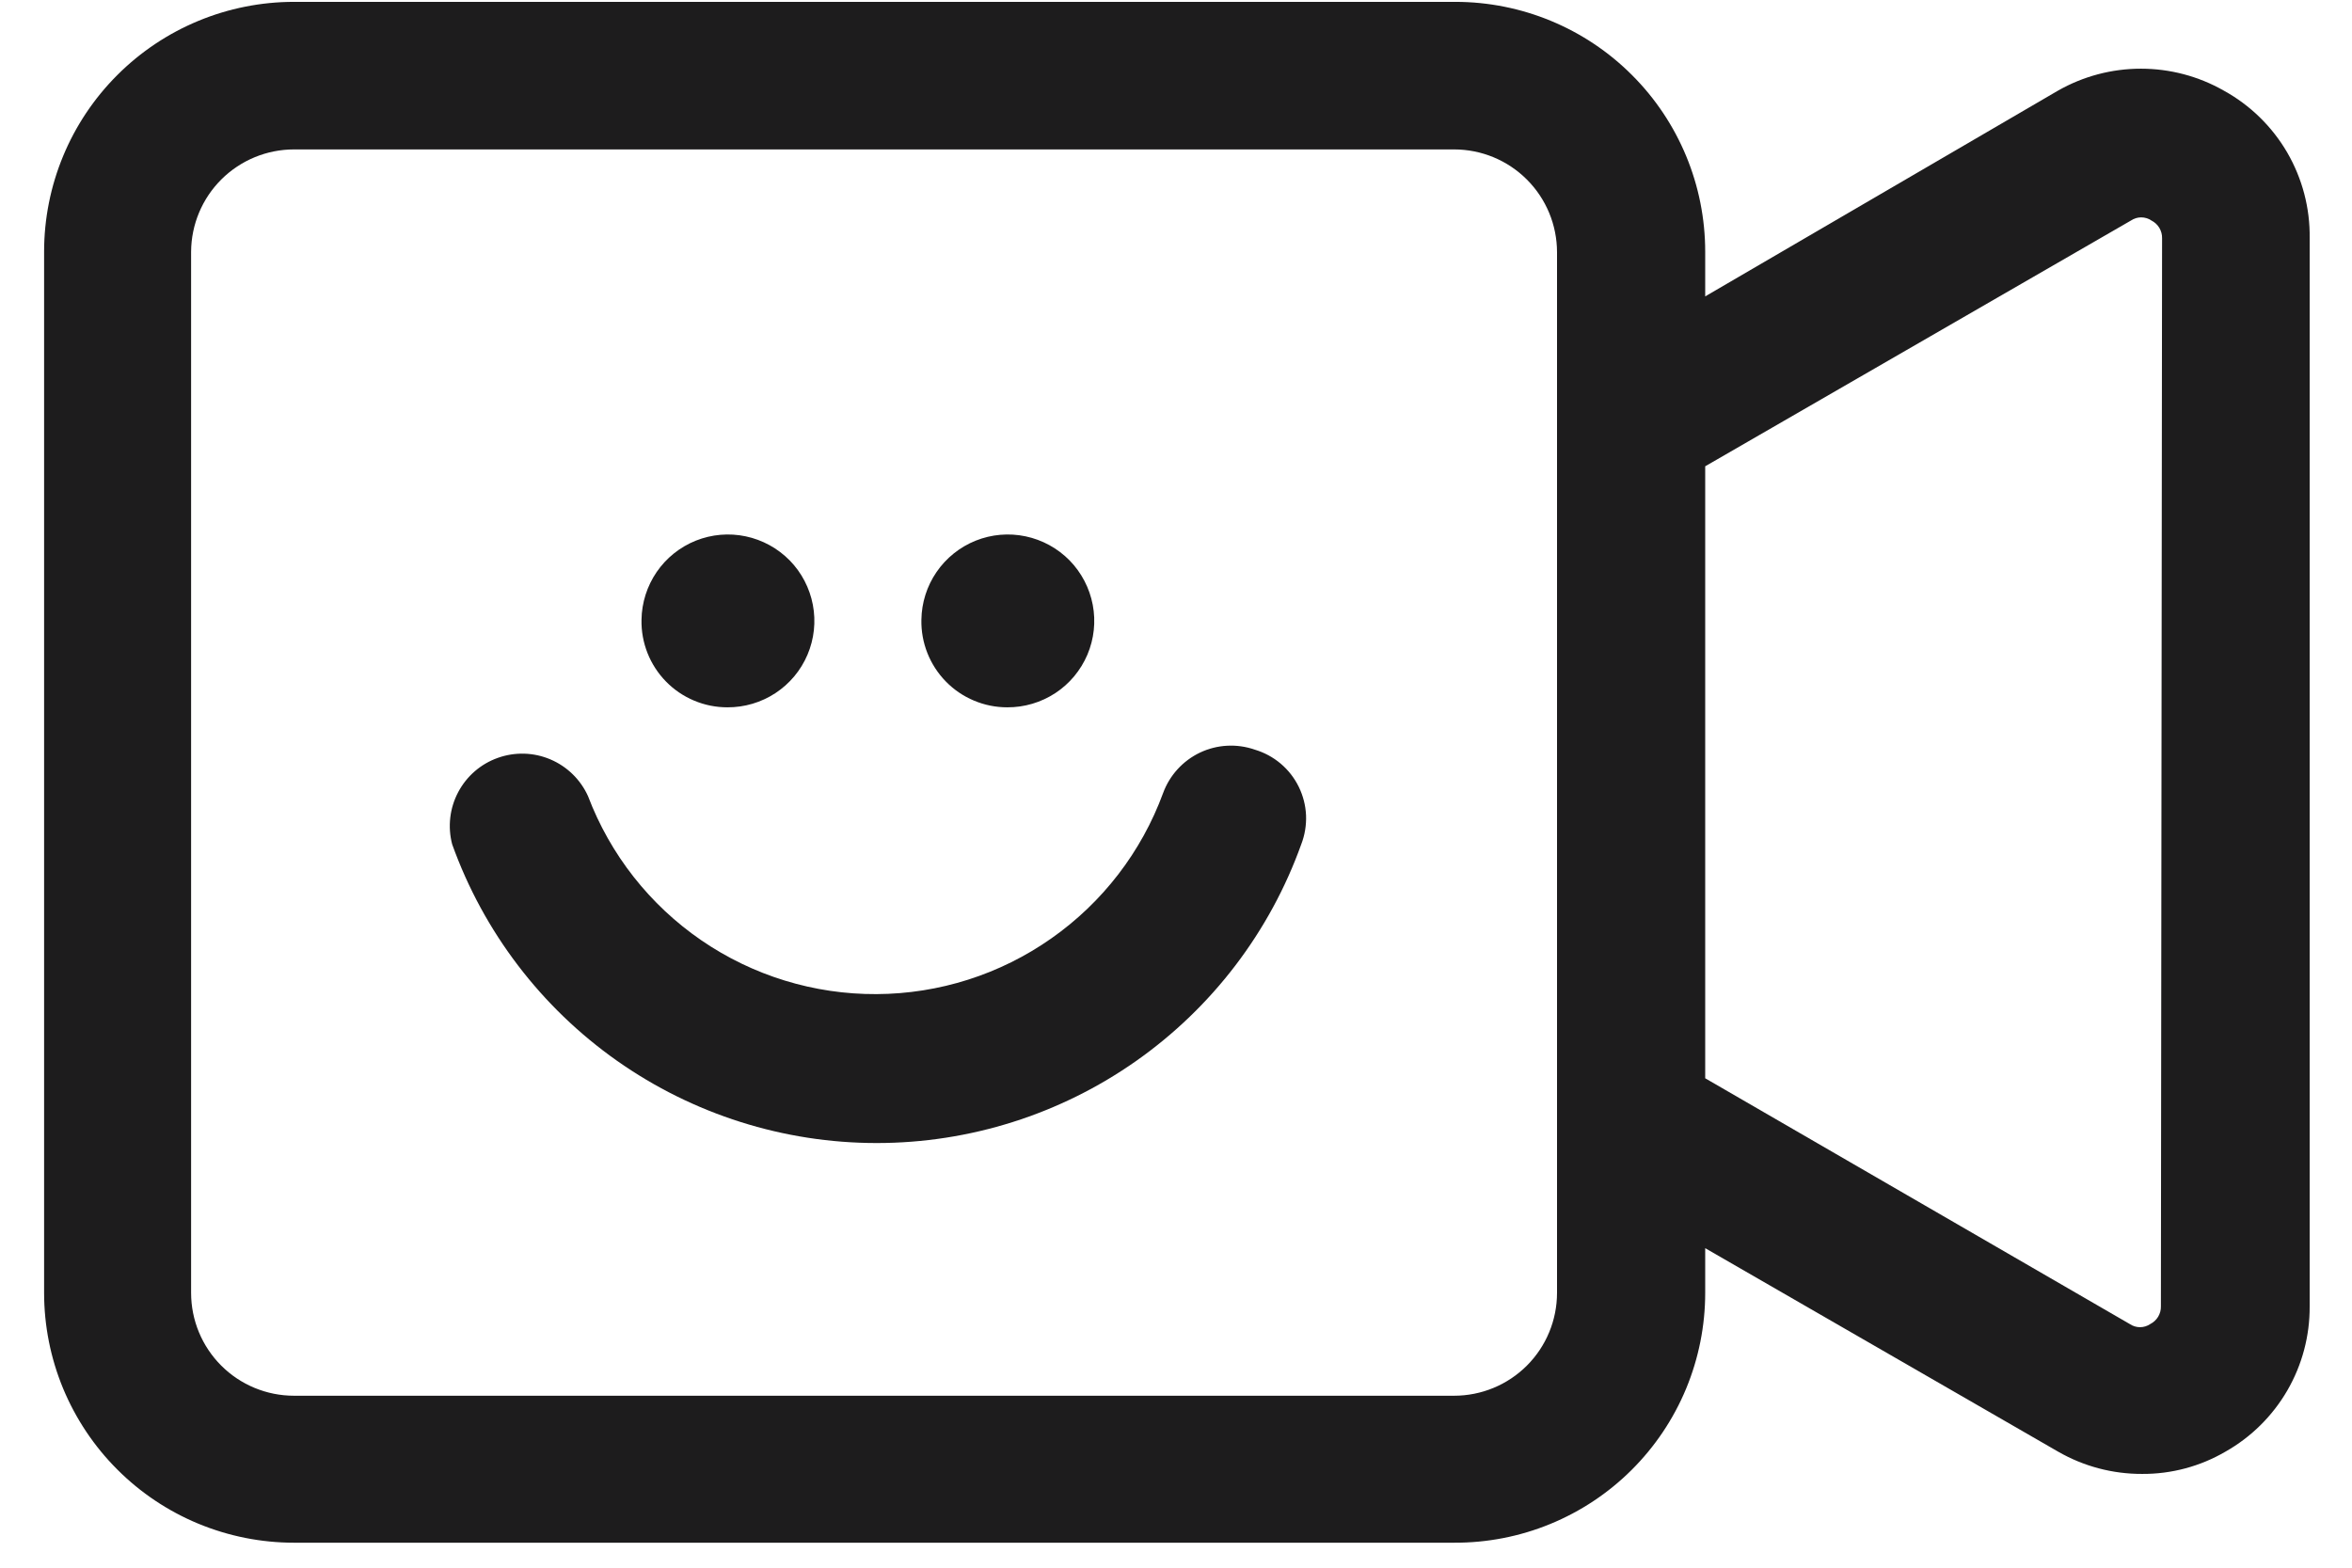
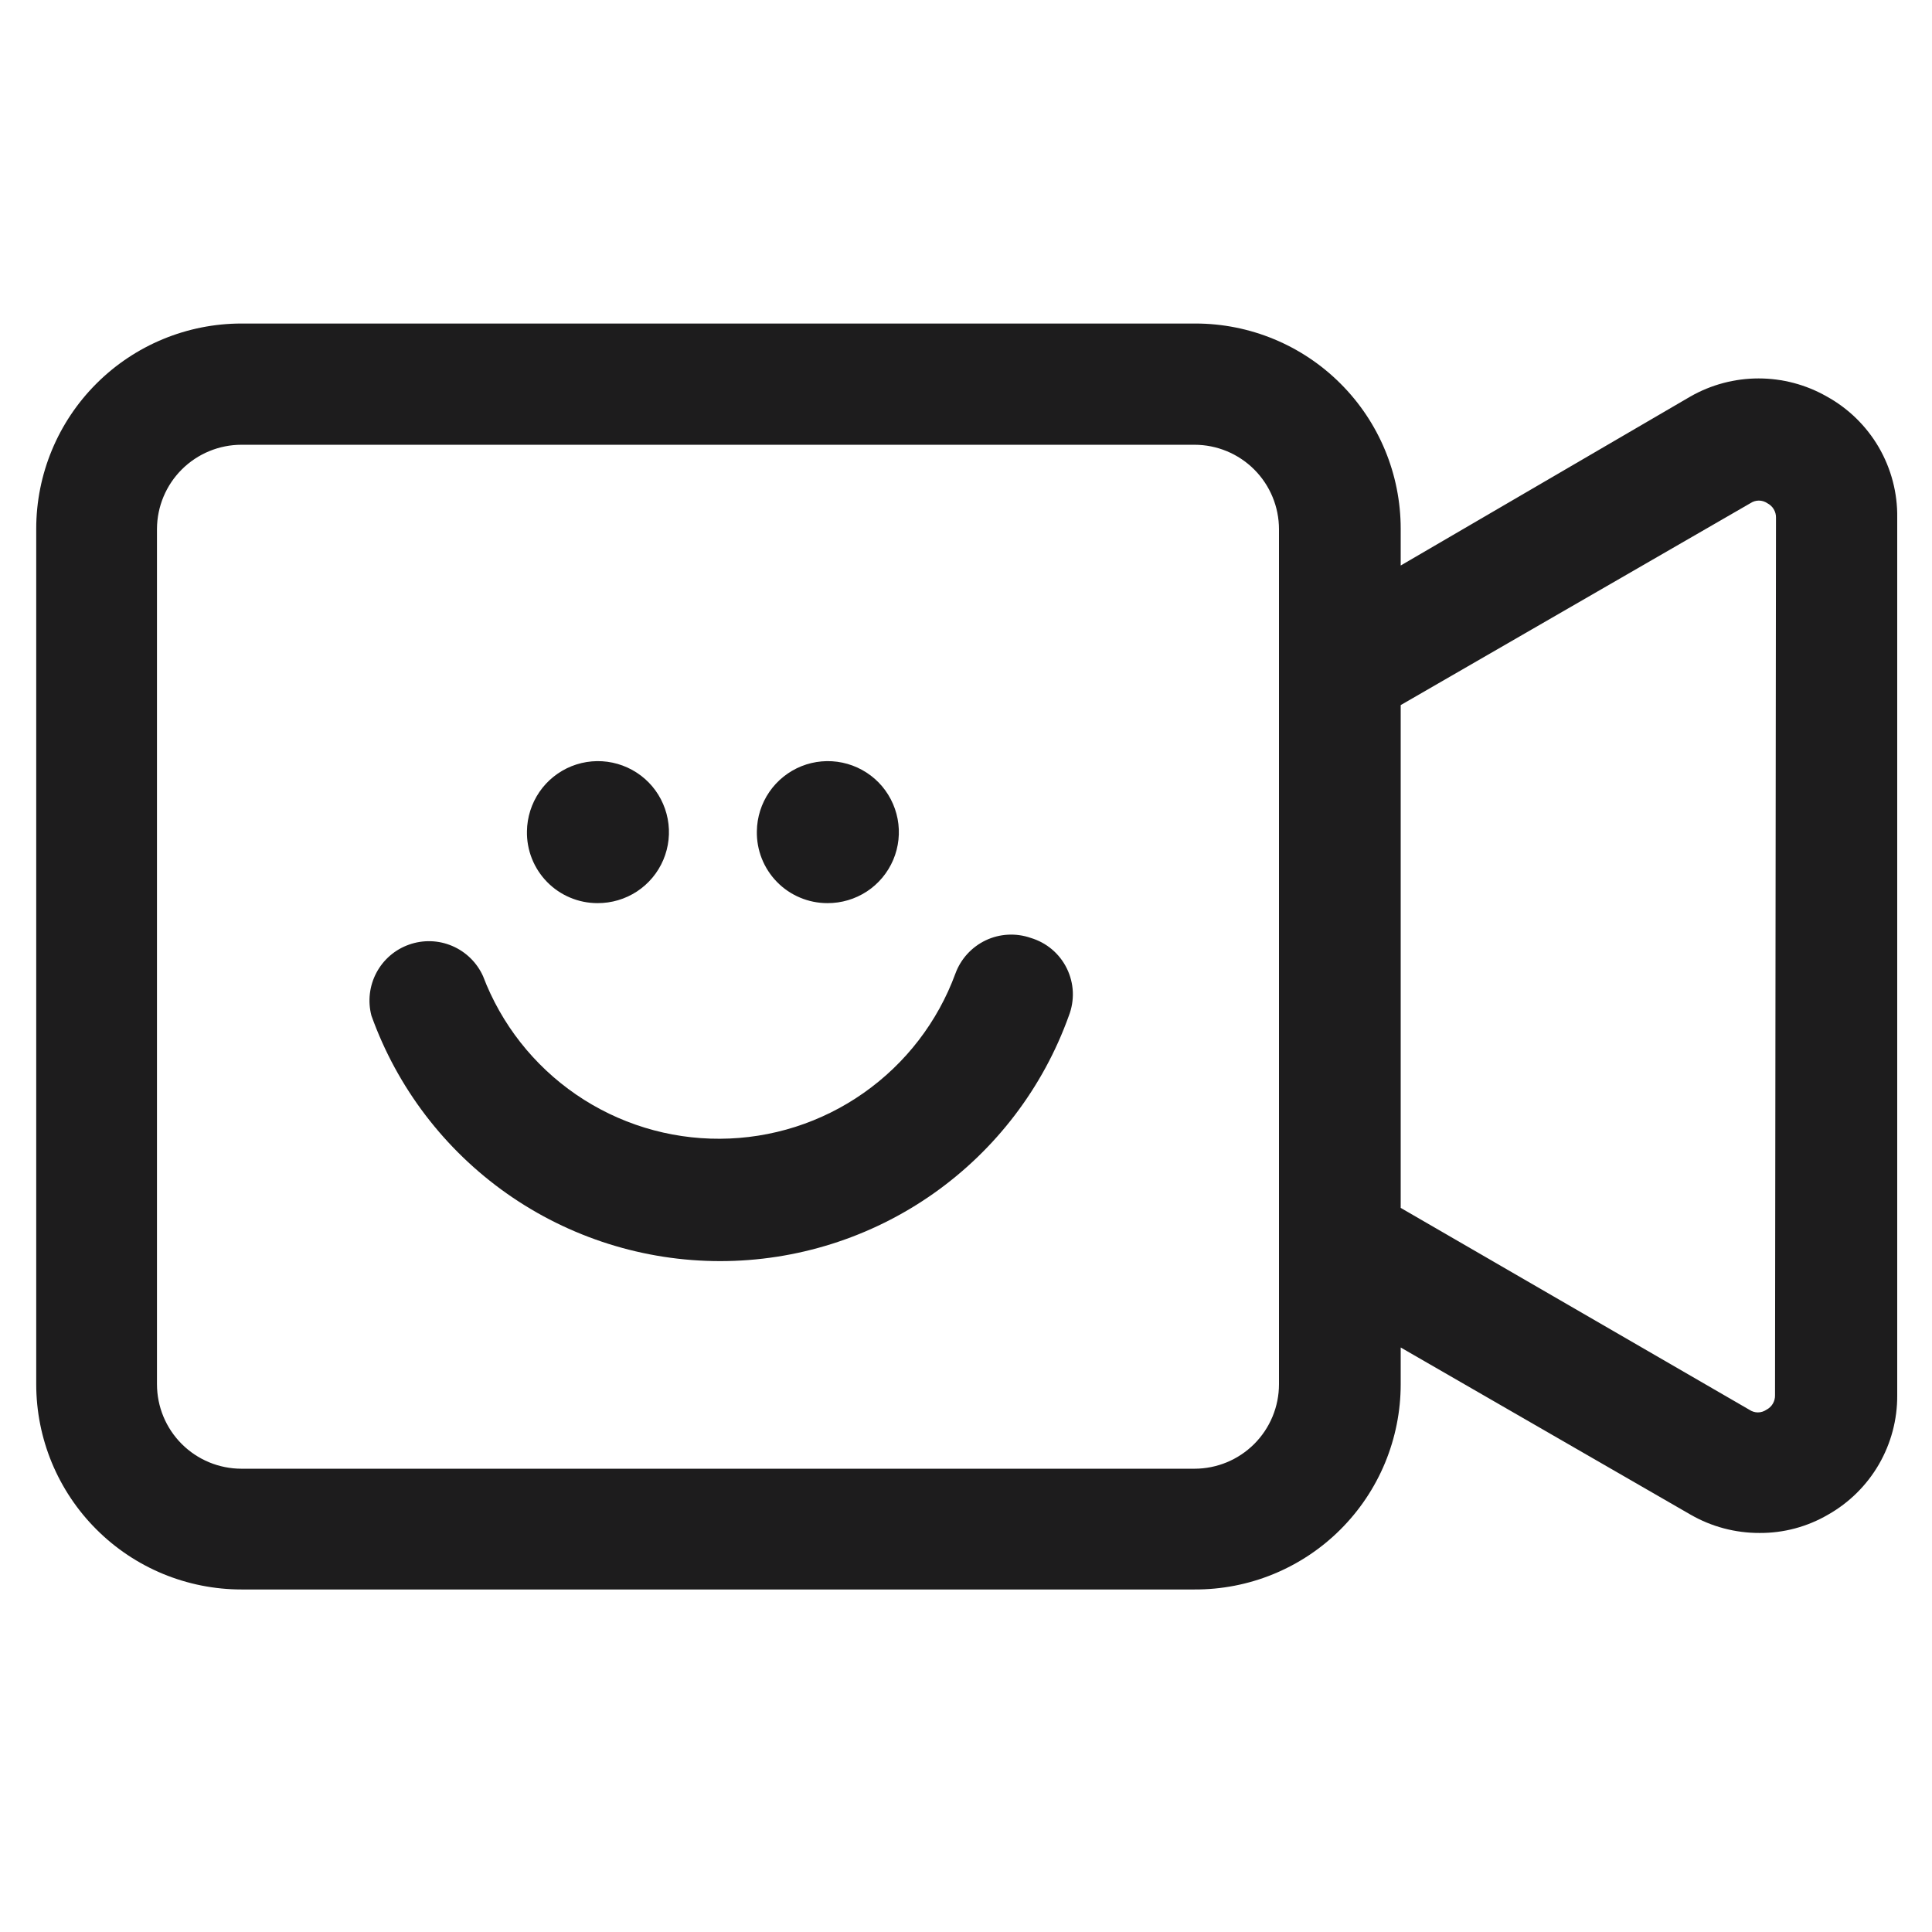
- <svg xmlns="http://www.w3.org/2000/svg" width="48" height="32" viewBox="0 0 48 32" fill="none">
+ <svg xmlns="http://www.w3.org/2000/svg" width="48" height="48" viewBox="0 0 48 32" fill="none">
  <path d="M45.384 1.85C44.869 1.556 44.285 1.402 43.692 1.402C43.099 1.402 42.516 1.556 42 1.85L34.8 6.05V5.138C34.8 3.785 34.263 2.488 33.306 1.532C32.35 0.575 31.053 0.038 29.7 0.038H6C4.648 0.038 3.35 0.575 2.394 1.532C1.437 2.488 0.9 3.785 0.9 5.138V26.39C0.9 27.06 1.032 27.723 1.288 28.342C1.545 28.96 1.92 29.523 2.394 29.996C2.867 30.47 3.43 30.846 4.048 31.102C4.667 31.358 5.33 31.49 6 31.49H29.676C30.348 31.493 31.014 31.364 31.635 31.109C32.257 30.854 32.822 30.479 33.298 30.005C33.774 29.531 34.152 28.968 34.41 28.347C34.667 27.727 34.8 27.062 34.8 26.39V25.478L42 29.63C42.522 29.931 43.114 30.088 43.716 30.086C44.315 30.09 44.903 29.932 45.42 29.63C45.944 29.333 46.379 28.902 46.681 28.381C46.982 27.86 47.14 27.268 47.136 26.666V4.862C47.145 4.248 46.986 3.644 46.678 3.113C46.369 2.583 45.922 2.146 45.384 1.85ZM31.776 7.73V26.39C31.776 26.947 31.555 27.481 31.161 27.875C30.767 28.269 30.233 28.49 29.676 28.49H6C5.443 28.49 4.909 28.269 4.515 27.875C4.121 27.481 3.9 26.947 3.9 26.39V5.138C3.903 4.583 4.126 4.052 4.519 3.661C4.913 3.27 5.445 3.05 6 3.05H29.676C30.233 3.05 30.767 3.271 31.161 3.665C31.555 4.059 31.776 4.593 31.776 5.15V7.73ZM44.1 26.666C44.102 26.74 44.082 26.813 44.044 26.877C44.006 26.941 43.95 26.992 43.884 27.026C43.822 27.068 43.749 27.091 43.674 27.091C43.599 27.091 43.526 27.068 43.464 27.026L34.8 22.01V9.518L43.488 4.502C43.55 4.46 43.623 4.437 43.698 4.437C43.773 4.437 43.846 4.46 43.908 4.502C43.974 4.536 44.03 4.587 44.068 4.651C44.106 4.715 44.126 4.788 44.124 4.862L44.1 26.666Z" fill="#1D1C1D" />
  <path d="M25.608 15.302C25.242 15.175 24.84 15.196 24.49 15.362C24.14 15.529 23.869 15.826 23.736 16.19C23.296 17.388 22.5 18.423 21.454 19.156C20.41 19.89 19.166 20.286 17.889 20.292C16.613 20.299 15.364 19.915 14.312 19.193C13.259 18.47 12.453 17.444 12 16.25C11.847 15.913 11.574 15.646 11.233 15.501C10.893 15.356 10.511 15.345 10.162 15.469C9.813 15.592 9.524 15.842 9.351 16.169C9.178 16.496 9.134 16.876 9.228 17.234C9.868 19.019 11.044 20.563 12.595 21.655C14.146 22.746 15.996 23.332 17.892 23.332C19.789 23.332 21.639 22.746 23.189 21.655C24.74 20.563 25.916 19.019 26.556 17.234C26.629 17.046 26.662 16.844 26.654 16.642C26.645 16.44 26.594 16.242 26.505 16.06C26.416 15.879 26.291 15.718 26.136 15.587C25.982 15.457 25.802 15.36 25.608 15.302Z" fill="#1D1C1D" />
  <path d="M14.844 14.438C15.192 14.44 15.534 14.339 15.825 14.148C16.116 13.957 16.344 13.684 16.48 13.363C16.616 13.042 16.654 12.688 16.589 12.346C16.524 12.004 16.36 11.688 16.116 11.439C15.872 11.191 15.56 11.02 15.219 10.948C14.878 10.876 14.524 10.907 14.2 11.036C13.877 11.166 13.599 11.388 13.402 11.675C13.205 11.963 13.097 12.302 13.092 12.65C13.087 12.883 13.129 13.115 13.215 13.332C13.301 13.548 13.429 13.746 13.592 13.912C13.755 14.079 13.95 14.211 14.165 14.301C14.38 14.392 14.611 14.438 14.844 14.438Z" fill="#1D1C1D" />
  <path d="M20.556 14.438C20.904 14.44 21.245 14.339 21.537 14.148C21.828 13.957 22.055 13.684 22.192 13.363C22.328 13.042 22.366 12.688 22.301 12.346C22.236 12.004 22.071 11.688 21.828 11.439C21.584 11.191 21.272 11.02 20.931 10.948C20.59 10.876 20.235 10.907 19.912 11.036C19.589 11.166 19.311 11.388 19.114 11.675C18.916 11.963 18.809 12.302 18.804 12.65C18.799 12.883 18.841 13.115 18.927 13.332C19.013 13.548 19.141 13.746 19.304 13.912C19.467 14.079 19.662 14.211 19.877 14.301C20.092 14.392 20.323 14.438 20.556 14.438Z" fill="#1D1C1D" />
</svg>
